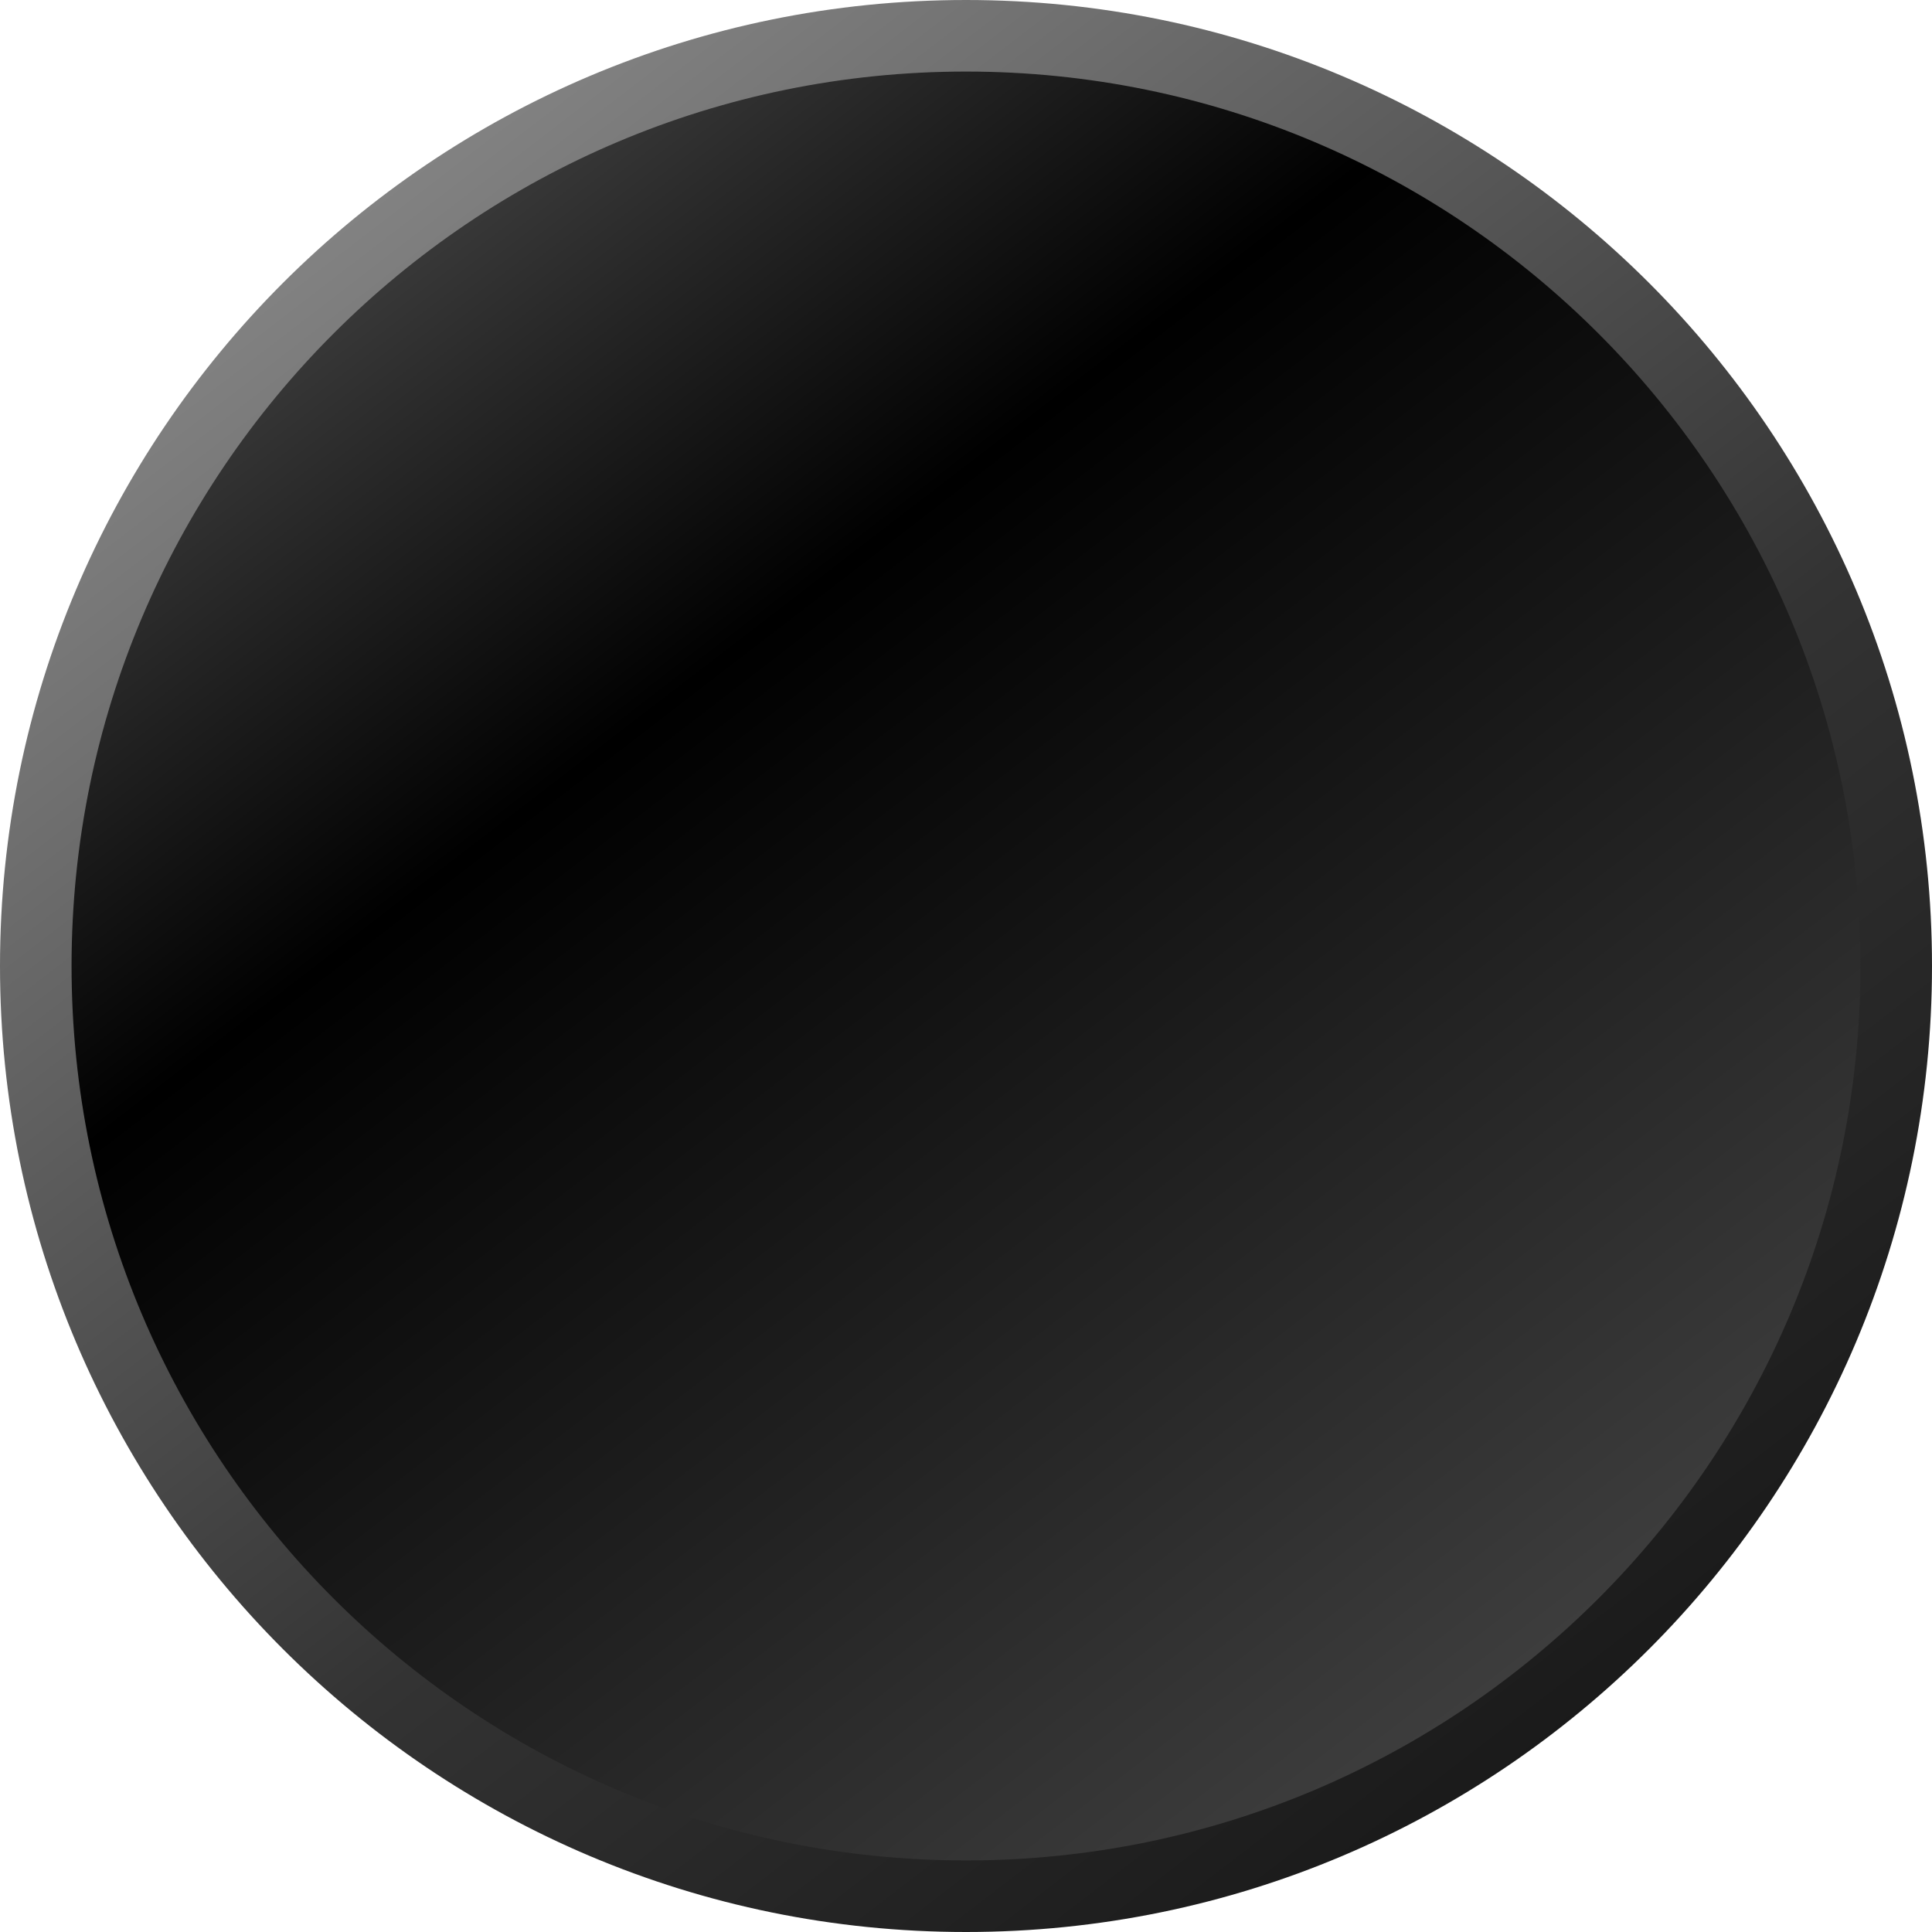
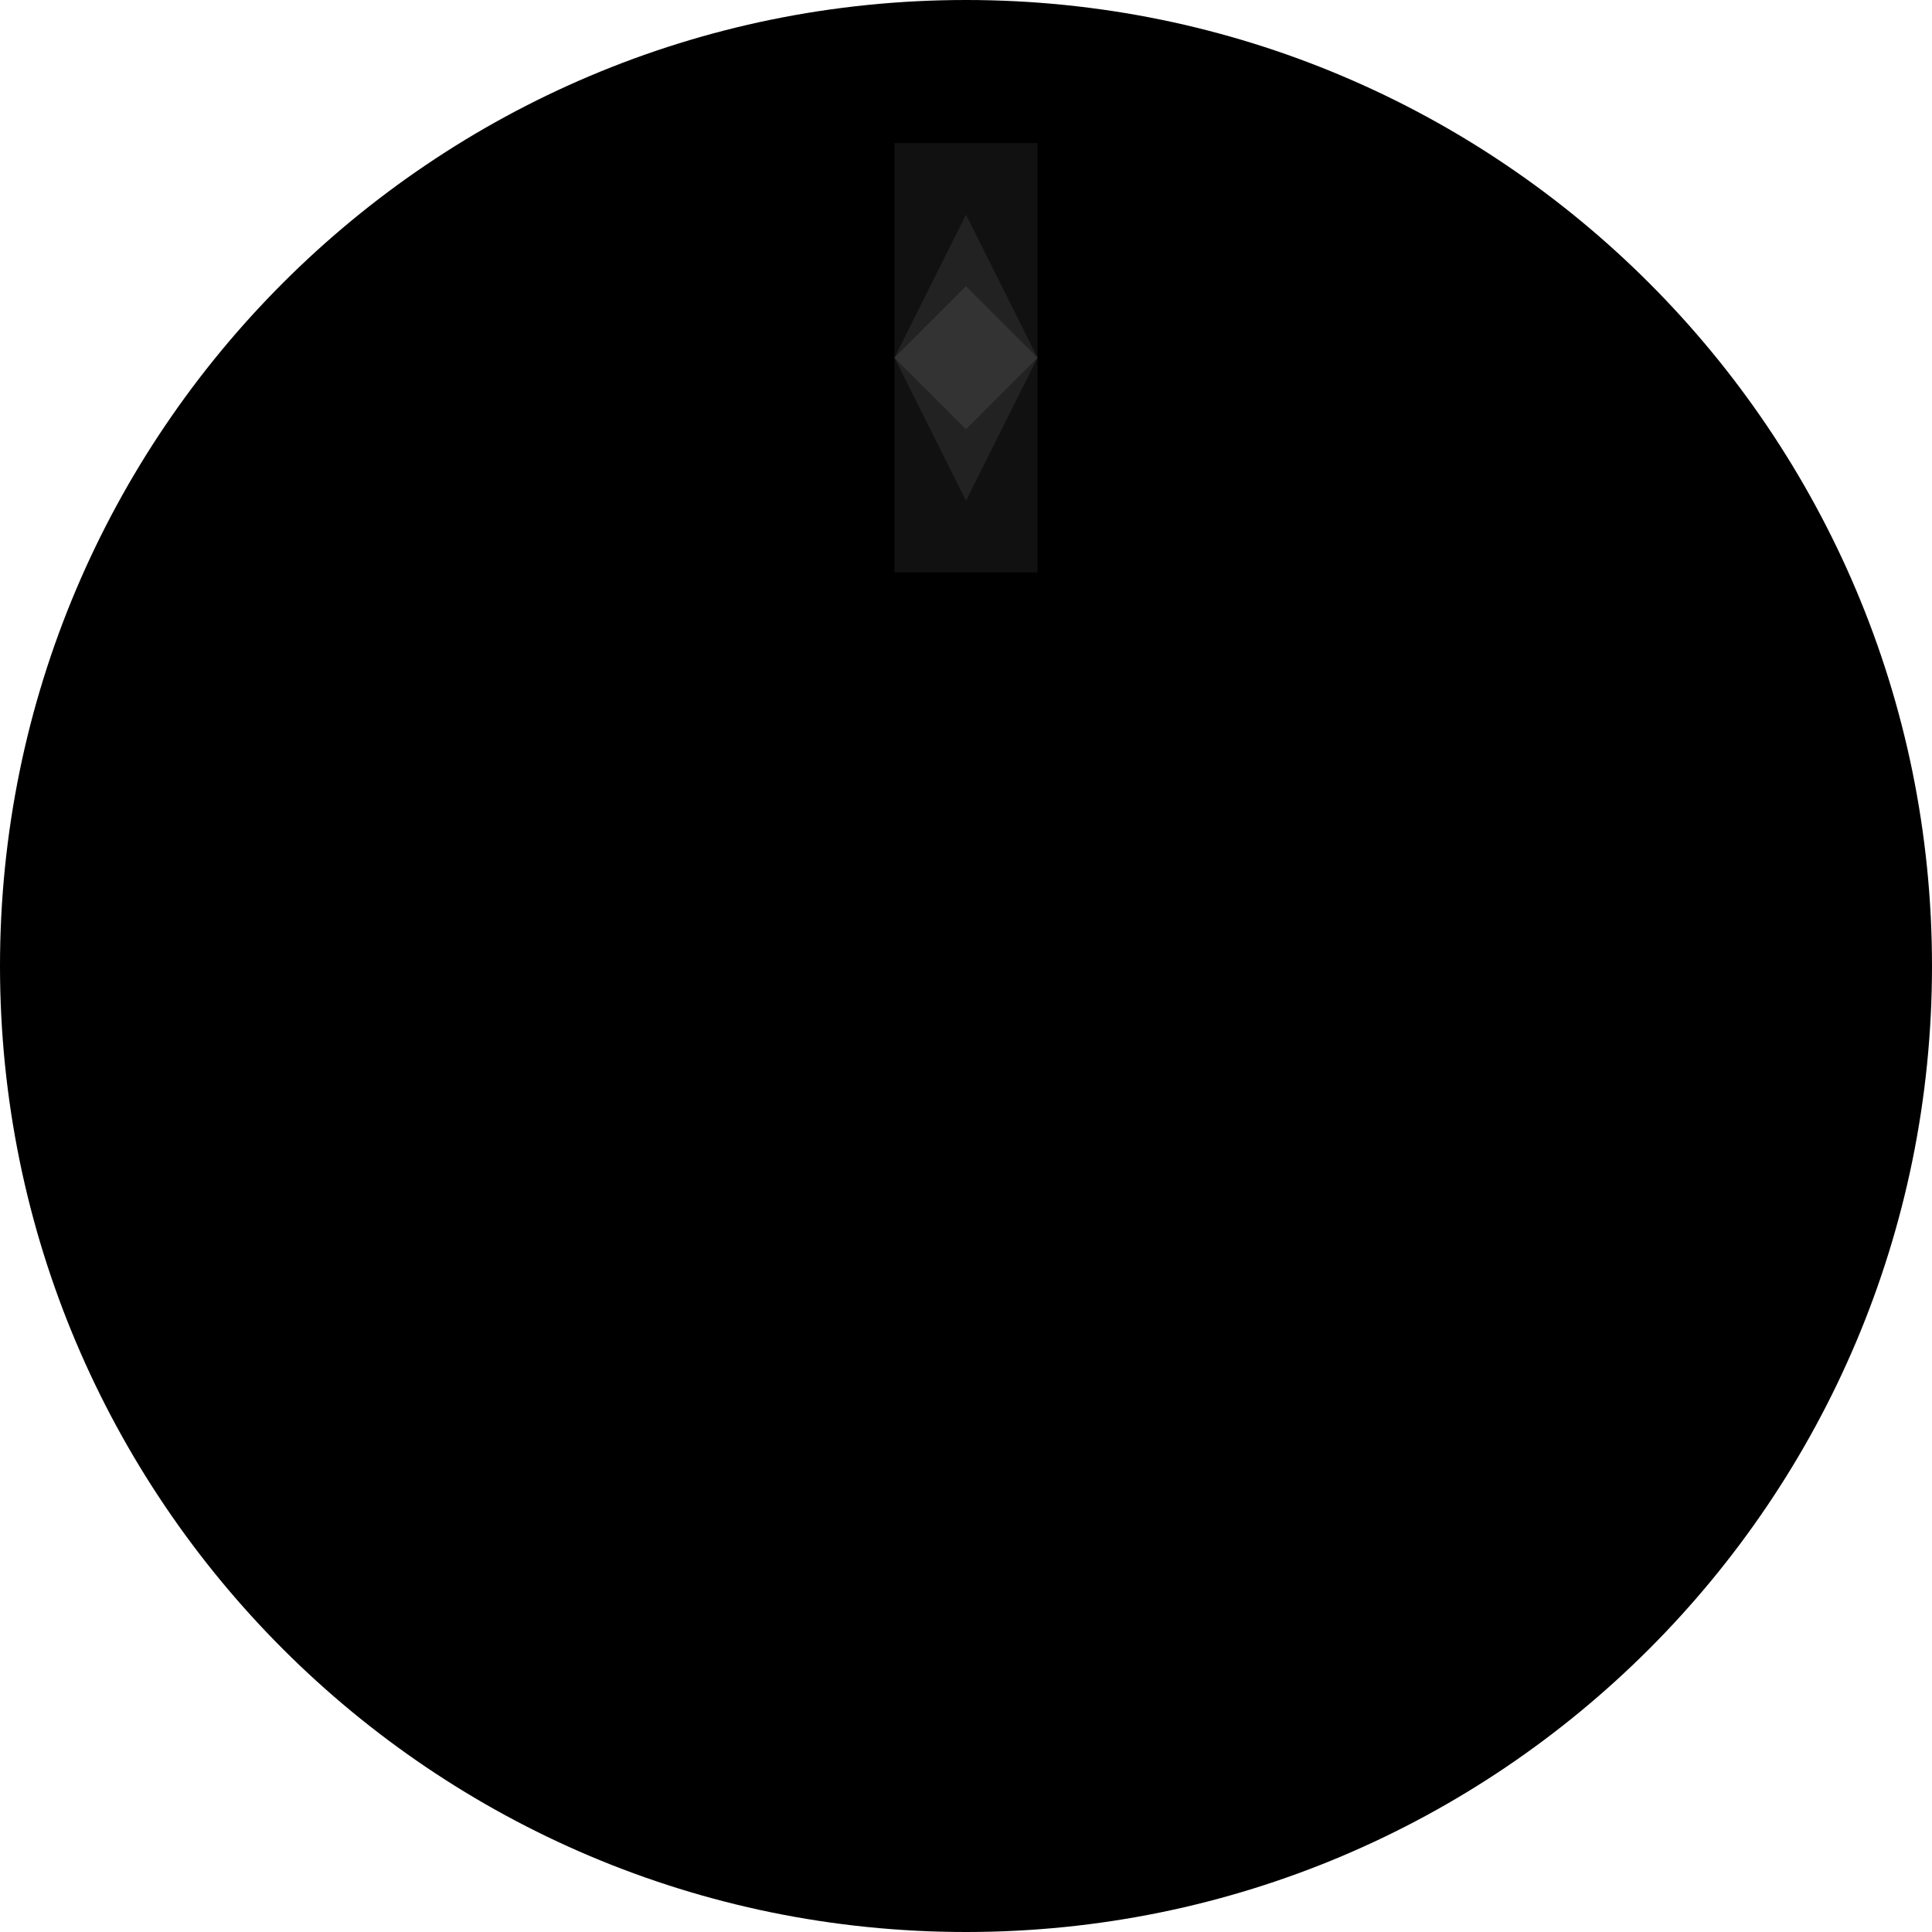
<svg xmlns="http://www.w3.org/2000/svg" width="54px" height="54px" version="1.1" id="svg4226">
-   <defs>
-     <linearGradient id="blackGradient1" x1="0" y1="0" x2="1" y2="1.3">
-       <stop offset="0%" stop-color="#666666" />
-       <stop offset="30%" stop-color="#000000" />
-       <stop offset="100%" stop-color="#666666" />
-     </linearGradient>
-     <linearGradient id="blackGradient2" x1="0" y1="0" x2="1" y2="1.3">
-       <stop offset="0%" stop-color="#999999" />
-       <stop offset="50%" stop-color="#333333" />
-       <stop offset="100%" stop-color="#000000" />
-     </linearGradient>
-   </defs>
  <g id="background">
-     <circle cx="27" cy="27" r="26" fill="url(#blackGradient1)" stroke="url(#blackGradient2)" stroke-width="2" />
+     <circle cx="27" cy="27" r="27" fill="#000000" stroke="none" />
+     <rect x="25" y="4" width="4" height="12" fill="#111111" stroke="none" />
+     <path d="M 27 6 l 2 4 l -2 4 l -2 -4 z" fill="#222222" stroke="none" />
+     <path d="M 27 8 l 2 2 l -2 2 l -2 -2 z" fill="#333333" stroke="none" />
  </g>
</svg>
